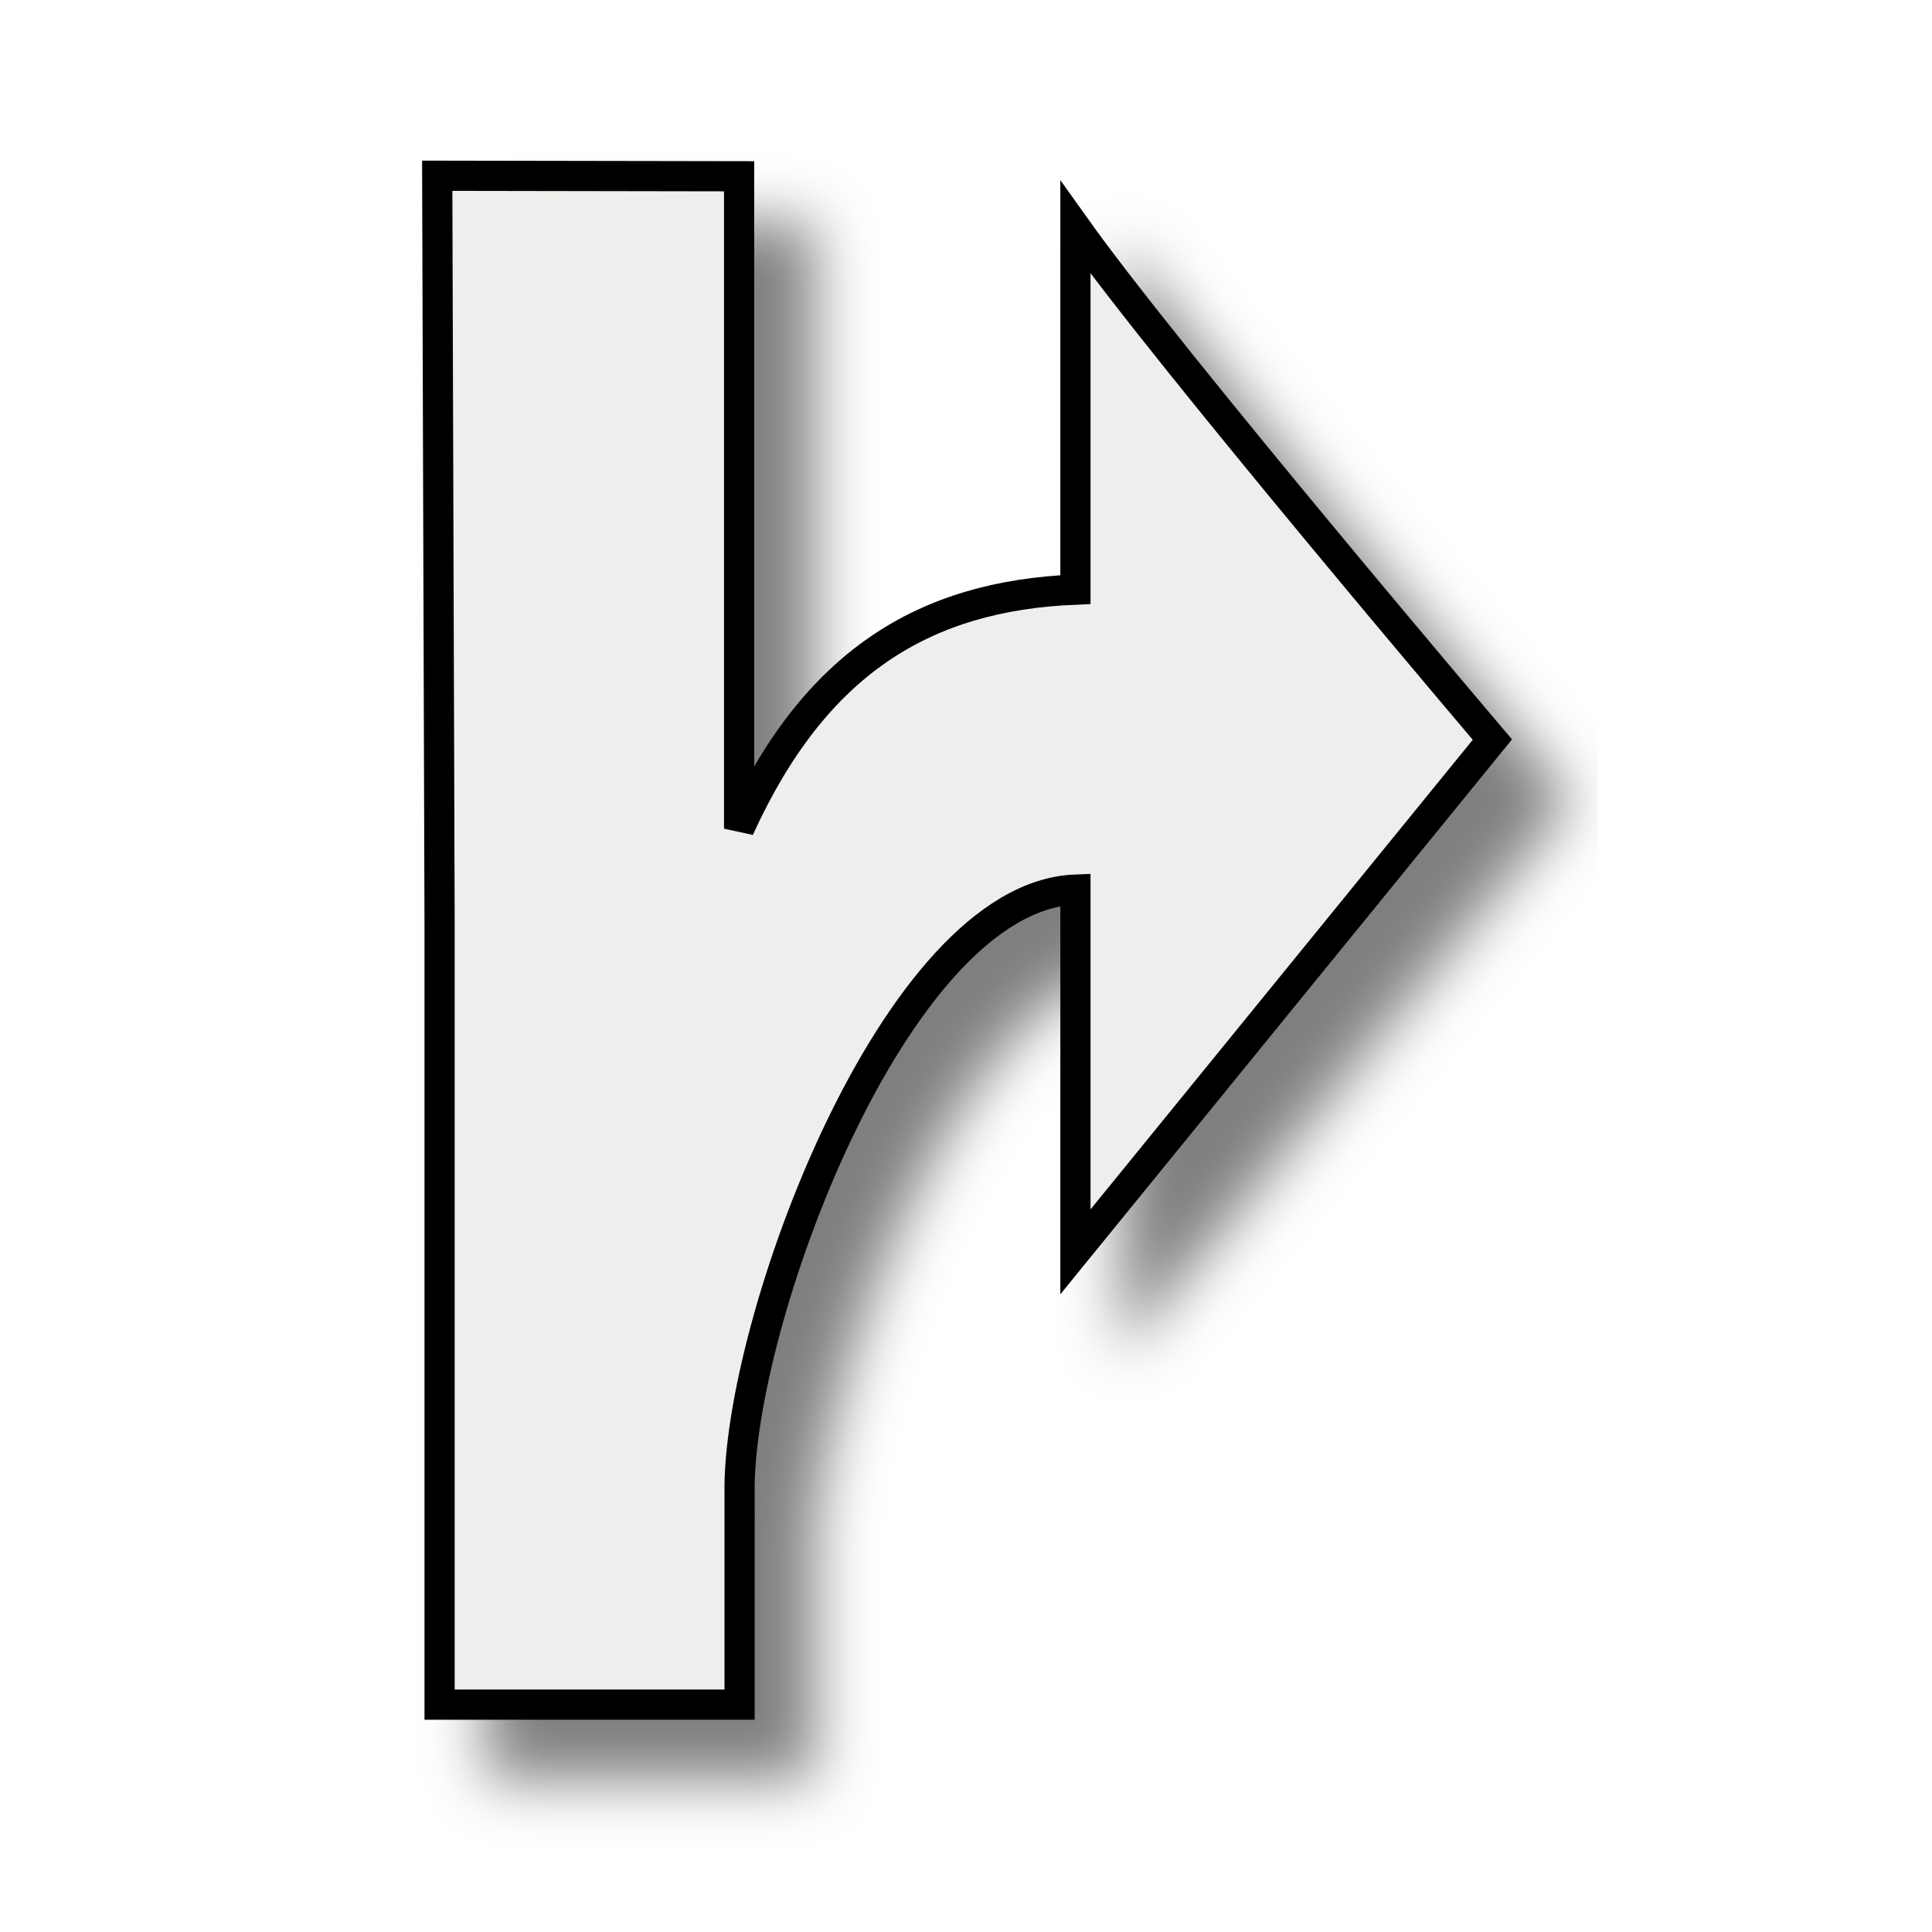
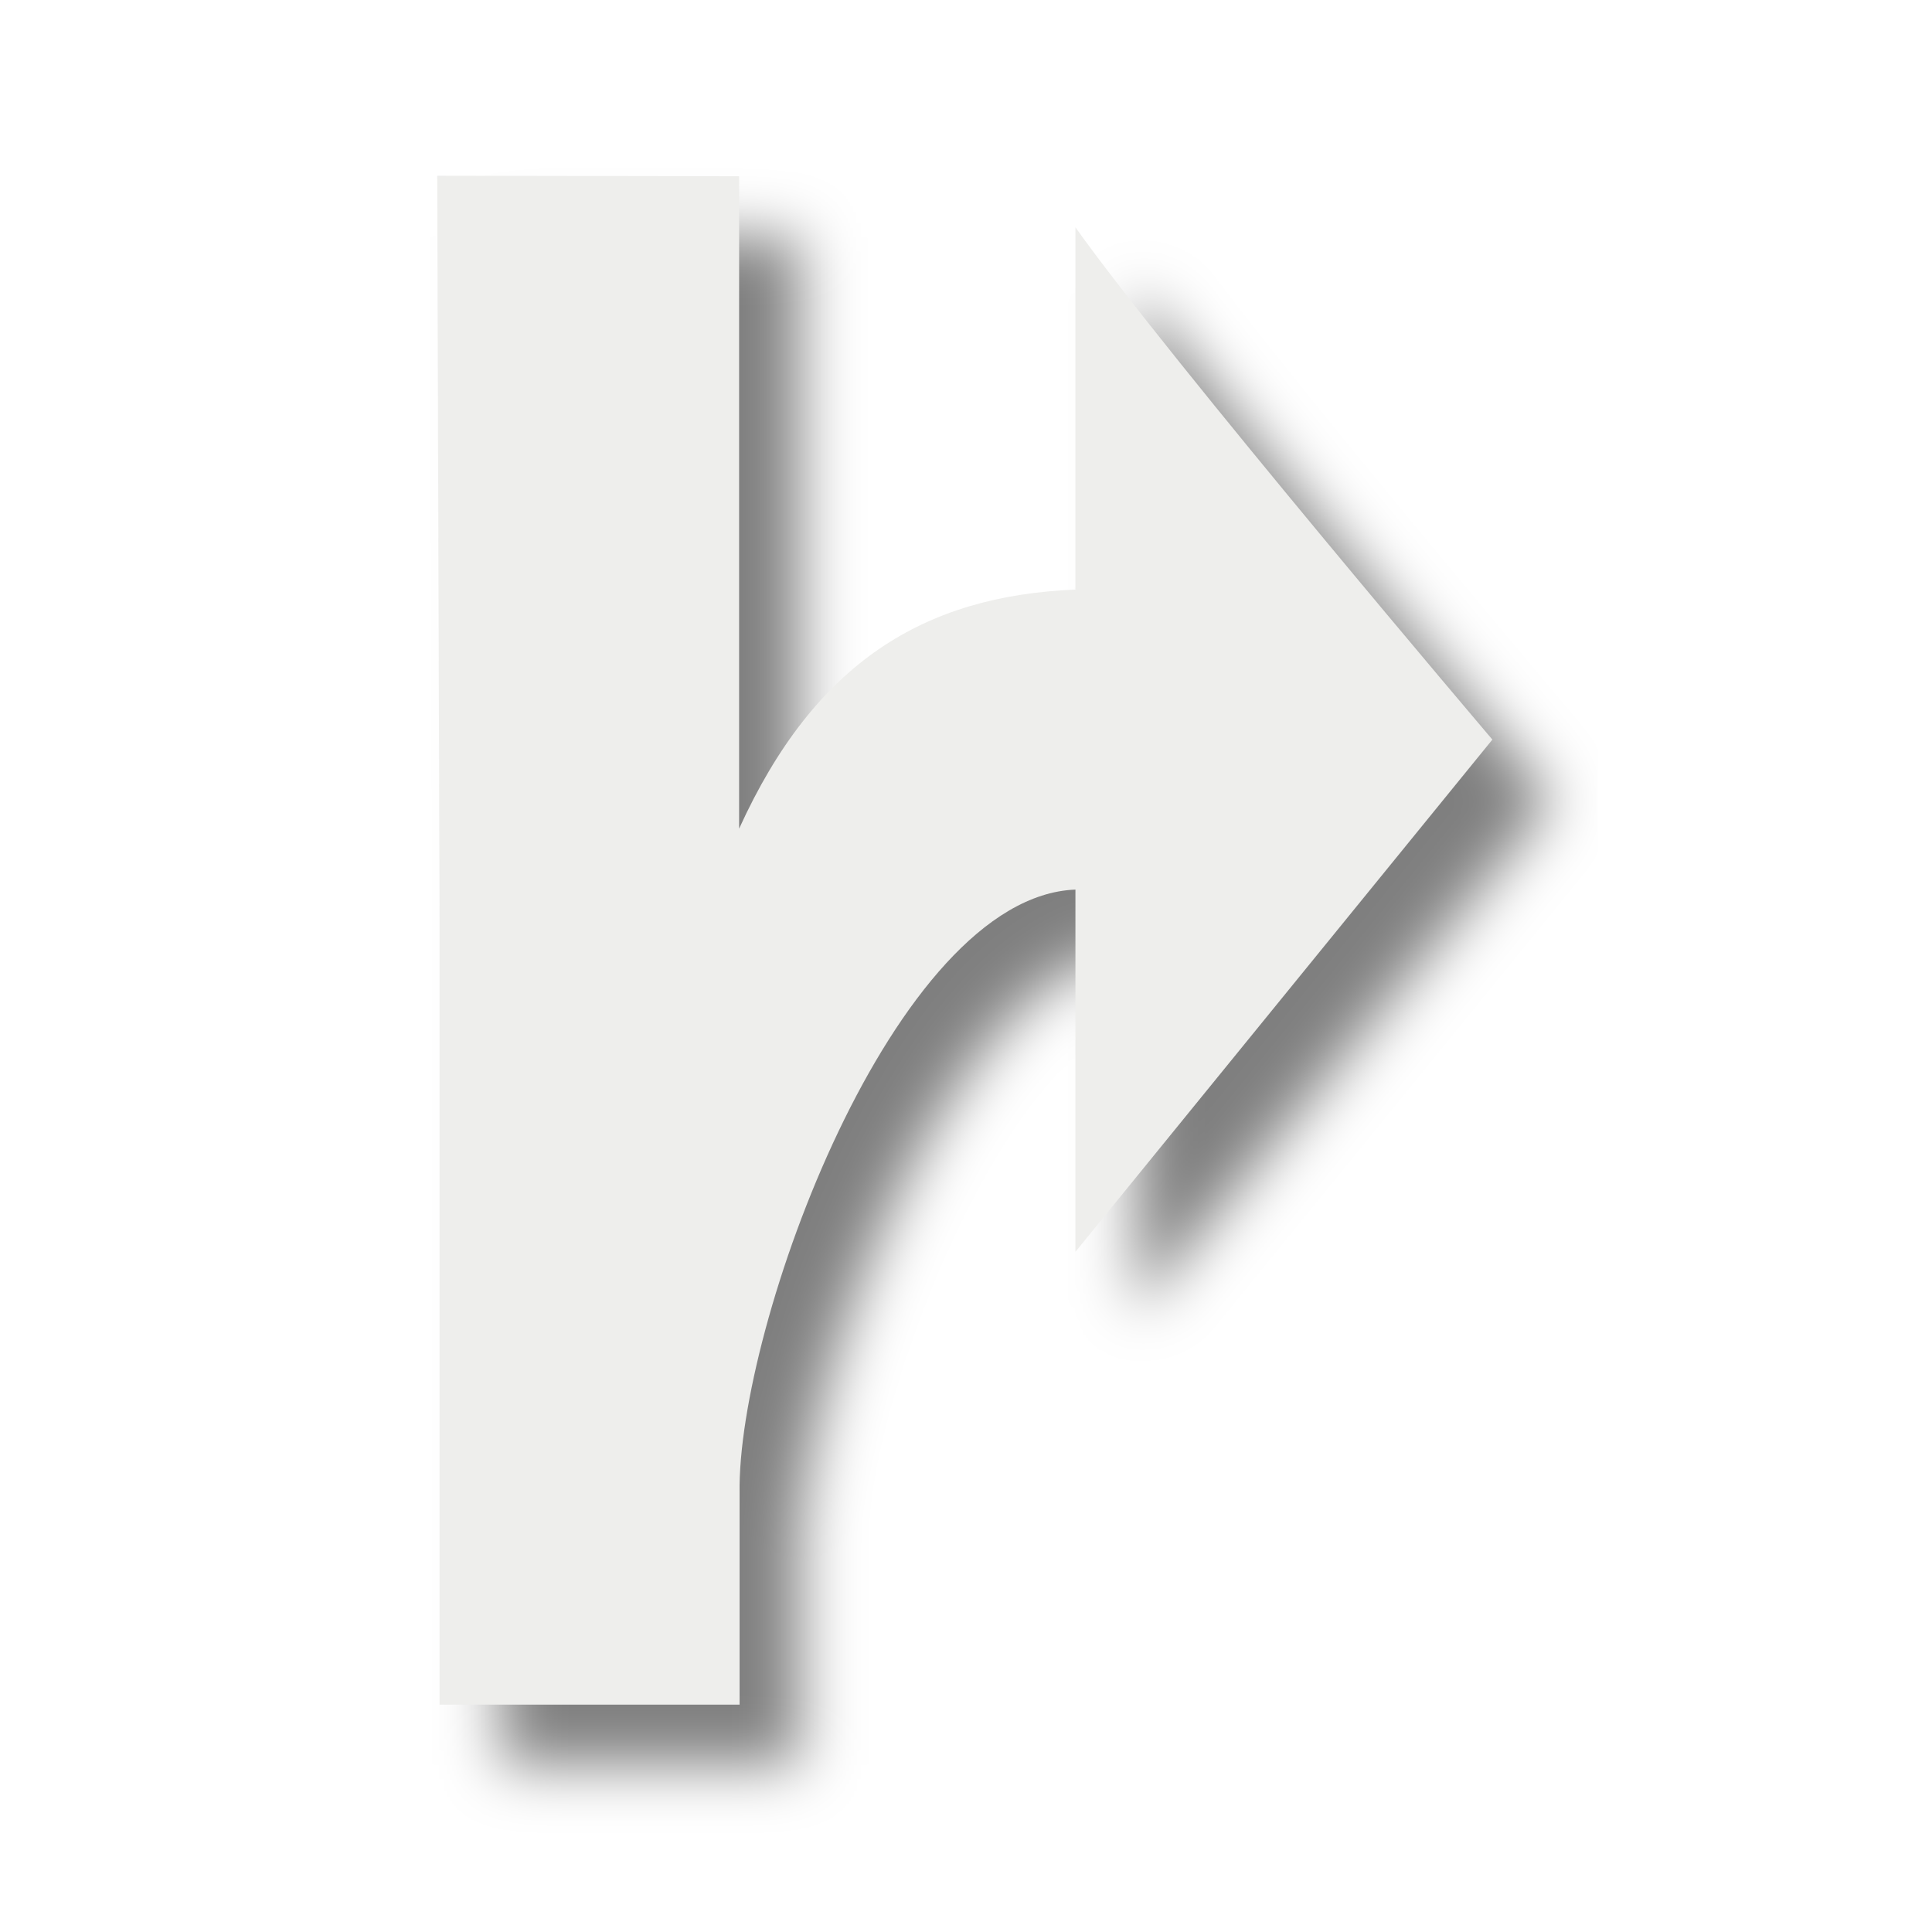
<svg xmlns="http://www.w3.org/2000/svg" width="64" height="64" id="svg4076" version="1.1">
  <defs id="defs4078">
    <filter color-interpolation-filters="sRGB" id="filter6145" width="1.5" height="1.5" x="-0.25" y="-0.25">
      <feGaussianBlur id="feGaussianBlur6147" in="SourceAlpha" stdDeviation="1,000000" result="blur" />
      <feColorMatrix id="feColorMatrix6149" result="bluralpha" type="matrix" values="1 0 0 0 0 0 1 0 0 0 0 0 1 0 0 0 0 0 0,500000 0 " />
      <feOffset id="feOffset6151" in="bluralpha" dx="1,500000" dy="1,500000" result="offsetBlur" />
      <feMerge id="feMerge6153" result="fbSourceGraphic">
        <feMergeNode id="feMergeNode6155" in="offsetBlur" />
        <feMergeNode id="feMergeNode6157" in="SourceGraphic" />
      </feMerge>
      <feColorMatrix result="fbSourceGraphicAlpha" in="fbSourceGraphic" values="0 0 0 -1 0 0 0 0 -1 0 0 0 0 -1 0 0 0 0 1 0" id="feColorMatrix5052" />
      <feGaussianBlur id="feGaussianBlur5054" in="fbSourceGraphicAlpha" stdDeviation="0.5" result="blur" />
      <feColorMatrix id="feColorMatrix5056" result="bluralpha" type="matrix" values="1 0 0 0 0 0 1 0 0 0 0 0 1 0 0 0 0 0 0.5 0 " />
      <feOffset id="feOffset5058" in="bluralpha" dx="1" dy="1" result="offsetBlur" />
      <feMerge id="feMerge5060">
        <feMergeNode id="feMergeNode5062" in="offsetBlur" />
        <feMergeNode id="feMergeNode5064" in="fbSourceGraphic" />
      </feMerge>
    </filter>
    <filter id="filter5139" style="color-interpolation-filters:sRGB;">
      <feFlood id="feFlood5141" flood-opacity="0.5" flood-color="rgb(0,0,0)" result="flood" />
      <feComposite id="feComposite5143" in2="SourceGraphic" in="flood" operator="in" result="composite1" />
      <feGaussianBlur id="feGaussianBlur5145" in="composite" stdDeviation="1" result="blur" />
      <feOffset id="feOffset5147" dx="2" dy="2" result="offset" />
      <feComposite id="feComposite5149" in2="offset" in="SourceGraphic" operator="over" result="composite2" />
    </filter>
  </defs>
  <g id="layer1" transform="translate(0,-988.3622)">
-     <path style="font-size:medium;font-style:normal;font-variant:normal;font-weight:normal;font-stretch:normal;text-indent:0;text-align:start;text-decoration:none;line-height:normal;letter-spacing:normal;word-spacing:normal;text-transform:none;direction:ltr;block-progression:tb;writing-mode:lr-tb;text-anchor:start;color:#000000;fill:#eeeeec;fill-opacity:1;fill-rule:nonzero;stroke:#000000;stroke-width:1;marker:none;visibility:visible;display:inline;overflow:visible;enable-background:accumulate;font-family:Bitstream Vera Sans;-inkscape-font-specification:Bitstream Vera Sans;filter:url(#filter5139);stroke-opacity:1;stroke-miterlimit:4;stroke-dasharray:none" d="m 14.484,994.184 0.078,24.835 c -1.4e-4,8.603 0,17.21 0,25.812 l 9.938,0 0,-7 c -0.092,-5.536 5.119,-19.768 11.125,-20 l 0,12 13.812,-16.969 c 0,0 -10.652,-12.533 -13.812,-16.969 l 0,12 c -5.016,0.207 -8.635,2.414 -11.141,7.92 l 0,-21.612 z" id="rect5009-00-9" />
+     <path style="font-size:medium;font-style:normal;font-variant:normal;font-weight:normal;font-stretch:normal;text-indent:0;text-align:start;text-decoration:none;line-height:normal;letter-spacing:normal;word-spacing:normal;text-transform:none;direction:ltr;block-progression:tb;writing-mode:lr-tb;text-anchor:start;color:#000000;fill:#eeeeec;fill-opacity:1;fill-rule:nonzero;stroke:none;stroke-width:5;marker:none;visibility:visible;display:inline;overflow:visible;enable-background:accumulate;font-family:Bitstream Vera Sans;-inkscape-font-specification:Bitstream Vera Sans;filter:url(#filter5139)" d="m 14.484,994.184 0.078,24.835 c -1.4e-4,8.603 0,17.21 0,25.812 l 9.938,0 0,-7 c -0.092,-5.536 5.119,-19.768 11.125,-20 l 0,12 13.812,-16.969 c 0,0 -10.652,-12.533 -13.812,-16.969 l 0,12 c -5.016,0.207 -8.635,2.414 -11.141,7.92 l 0,-21.612 z" id="rect5009-00-9" />
  </g>
</svg>
